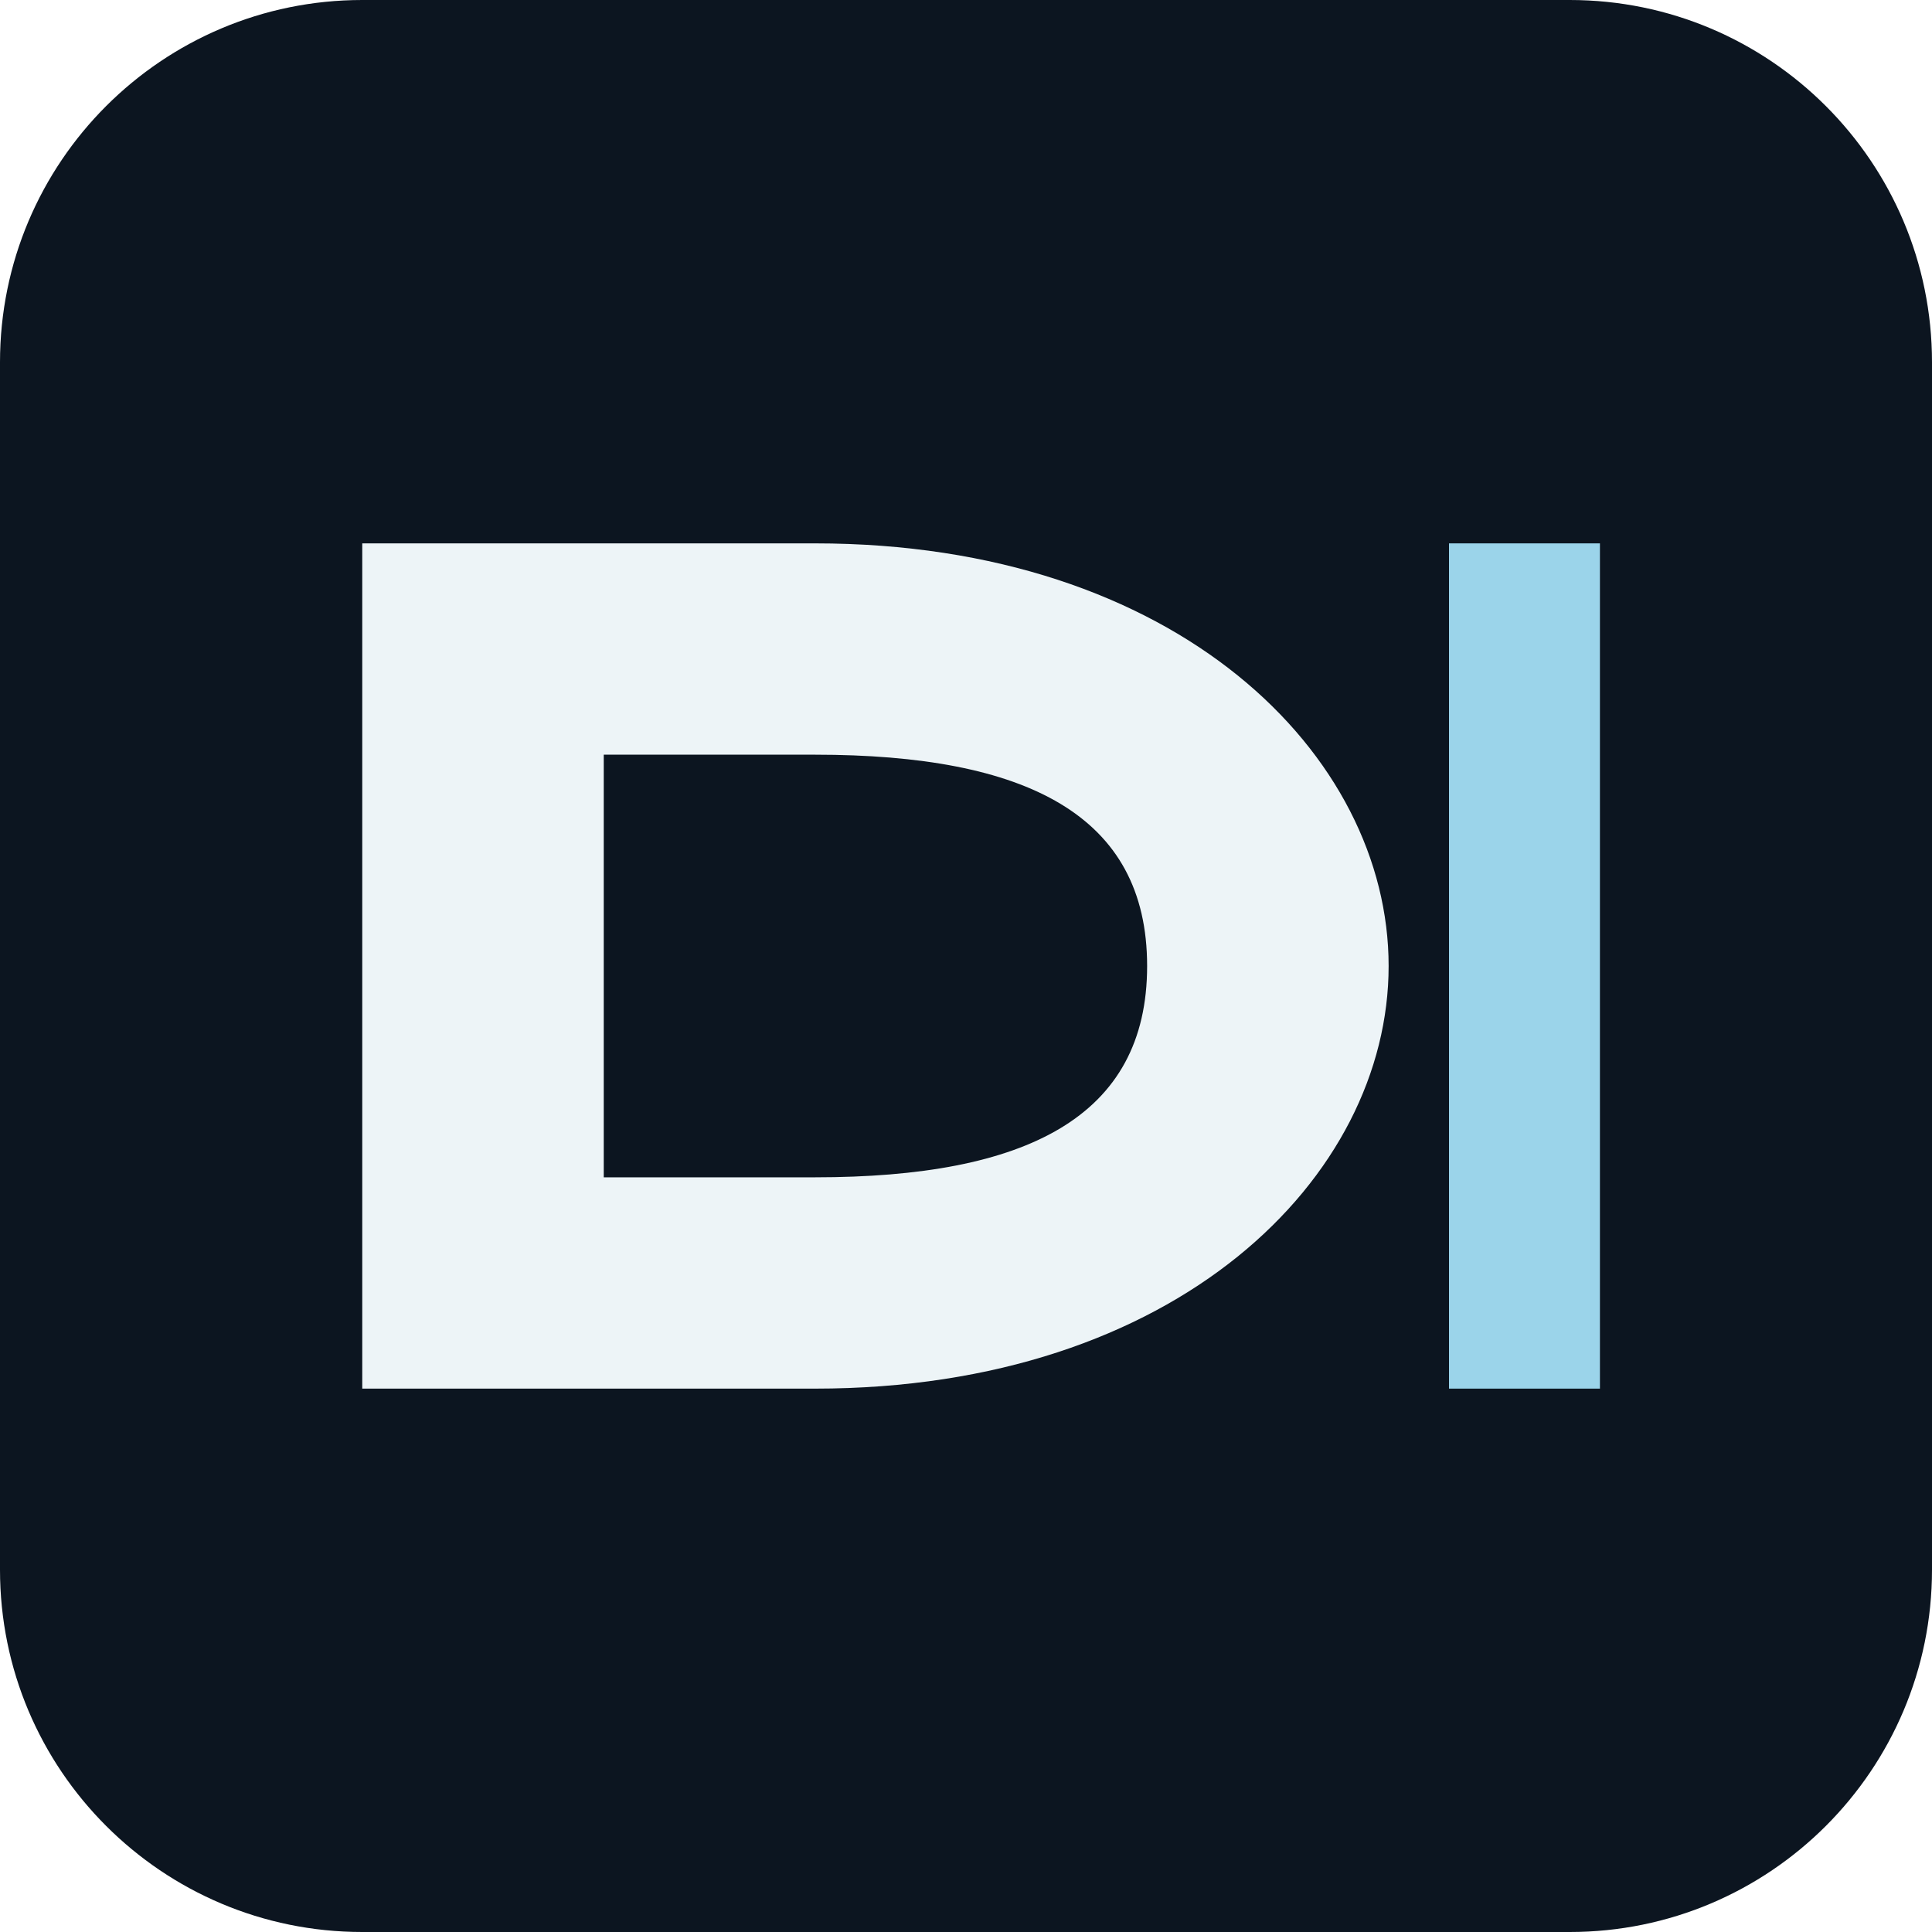
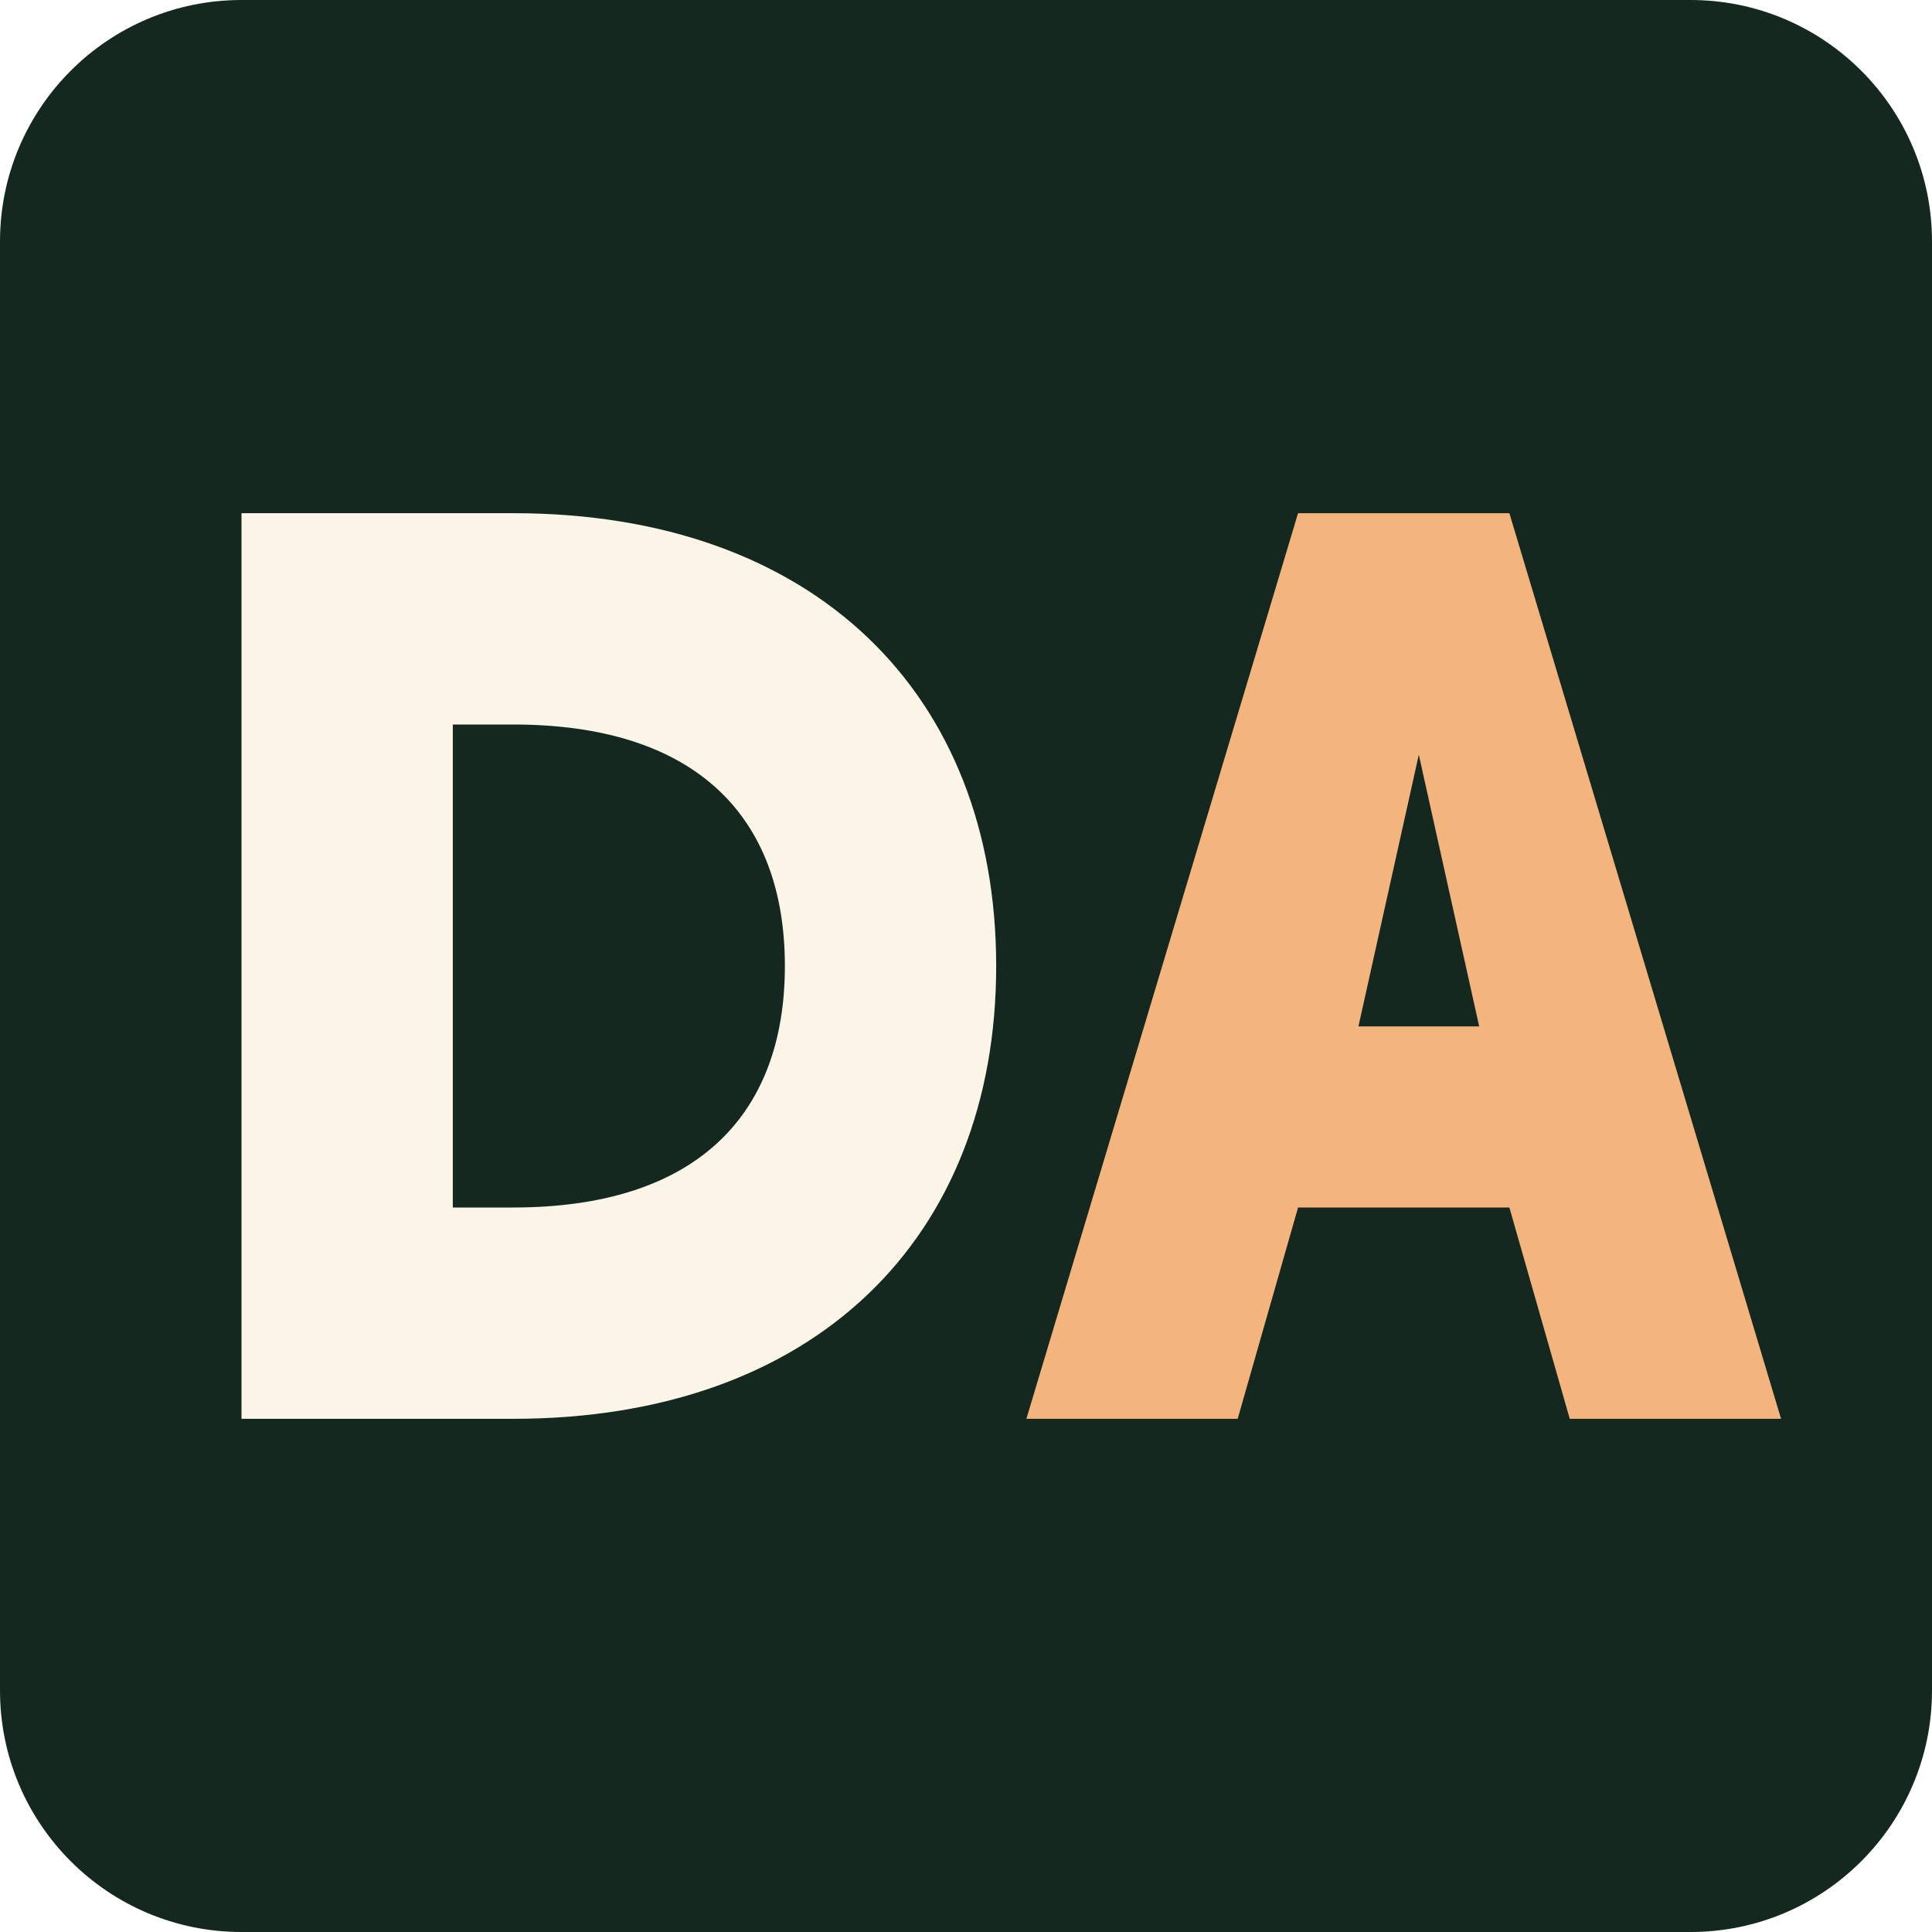
<svg xmlns="http://www.w3.org/2000/svg" viewBox="0 0 64 64" role="img" aria-label="Deniz Utku Ateş">
-   <rect width="64" height="64" rx="12" fill="#0c1520" />
-   <path d="M12 18h15c12 0 19 7 19 14S39 46 27 46H12V18zm8 7v14h7c7 0 11-2 11-7s-4-7-11-7h-7z" fill="#edf4f7" />
-   <path d="M48 18h5v28h-5z" fill="#9bd4ea" />
+   <rect width="64" height="64" rx="8" fill="#142820" />
+   <path d="M8 17h9c10 0 16 6 16 15s-6 15-16 15H8V17zm7 7v16h2c6 0 9-3 9-8s-3-8-9-8h-2z" fill="#fbf5e7" />
+   <path d="m34 47 9-30h7l9 30h-7l-2-7h-7l-2 7h-7zm11-13h4l-2-9-2 9z" fill="#f3b47e" />
</svg>
